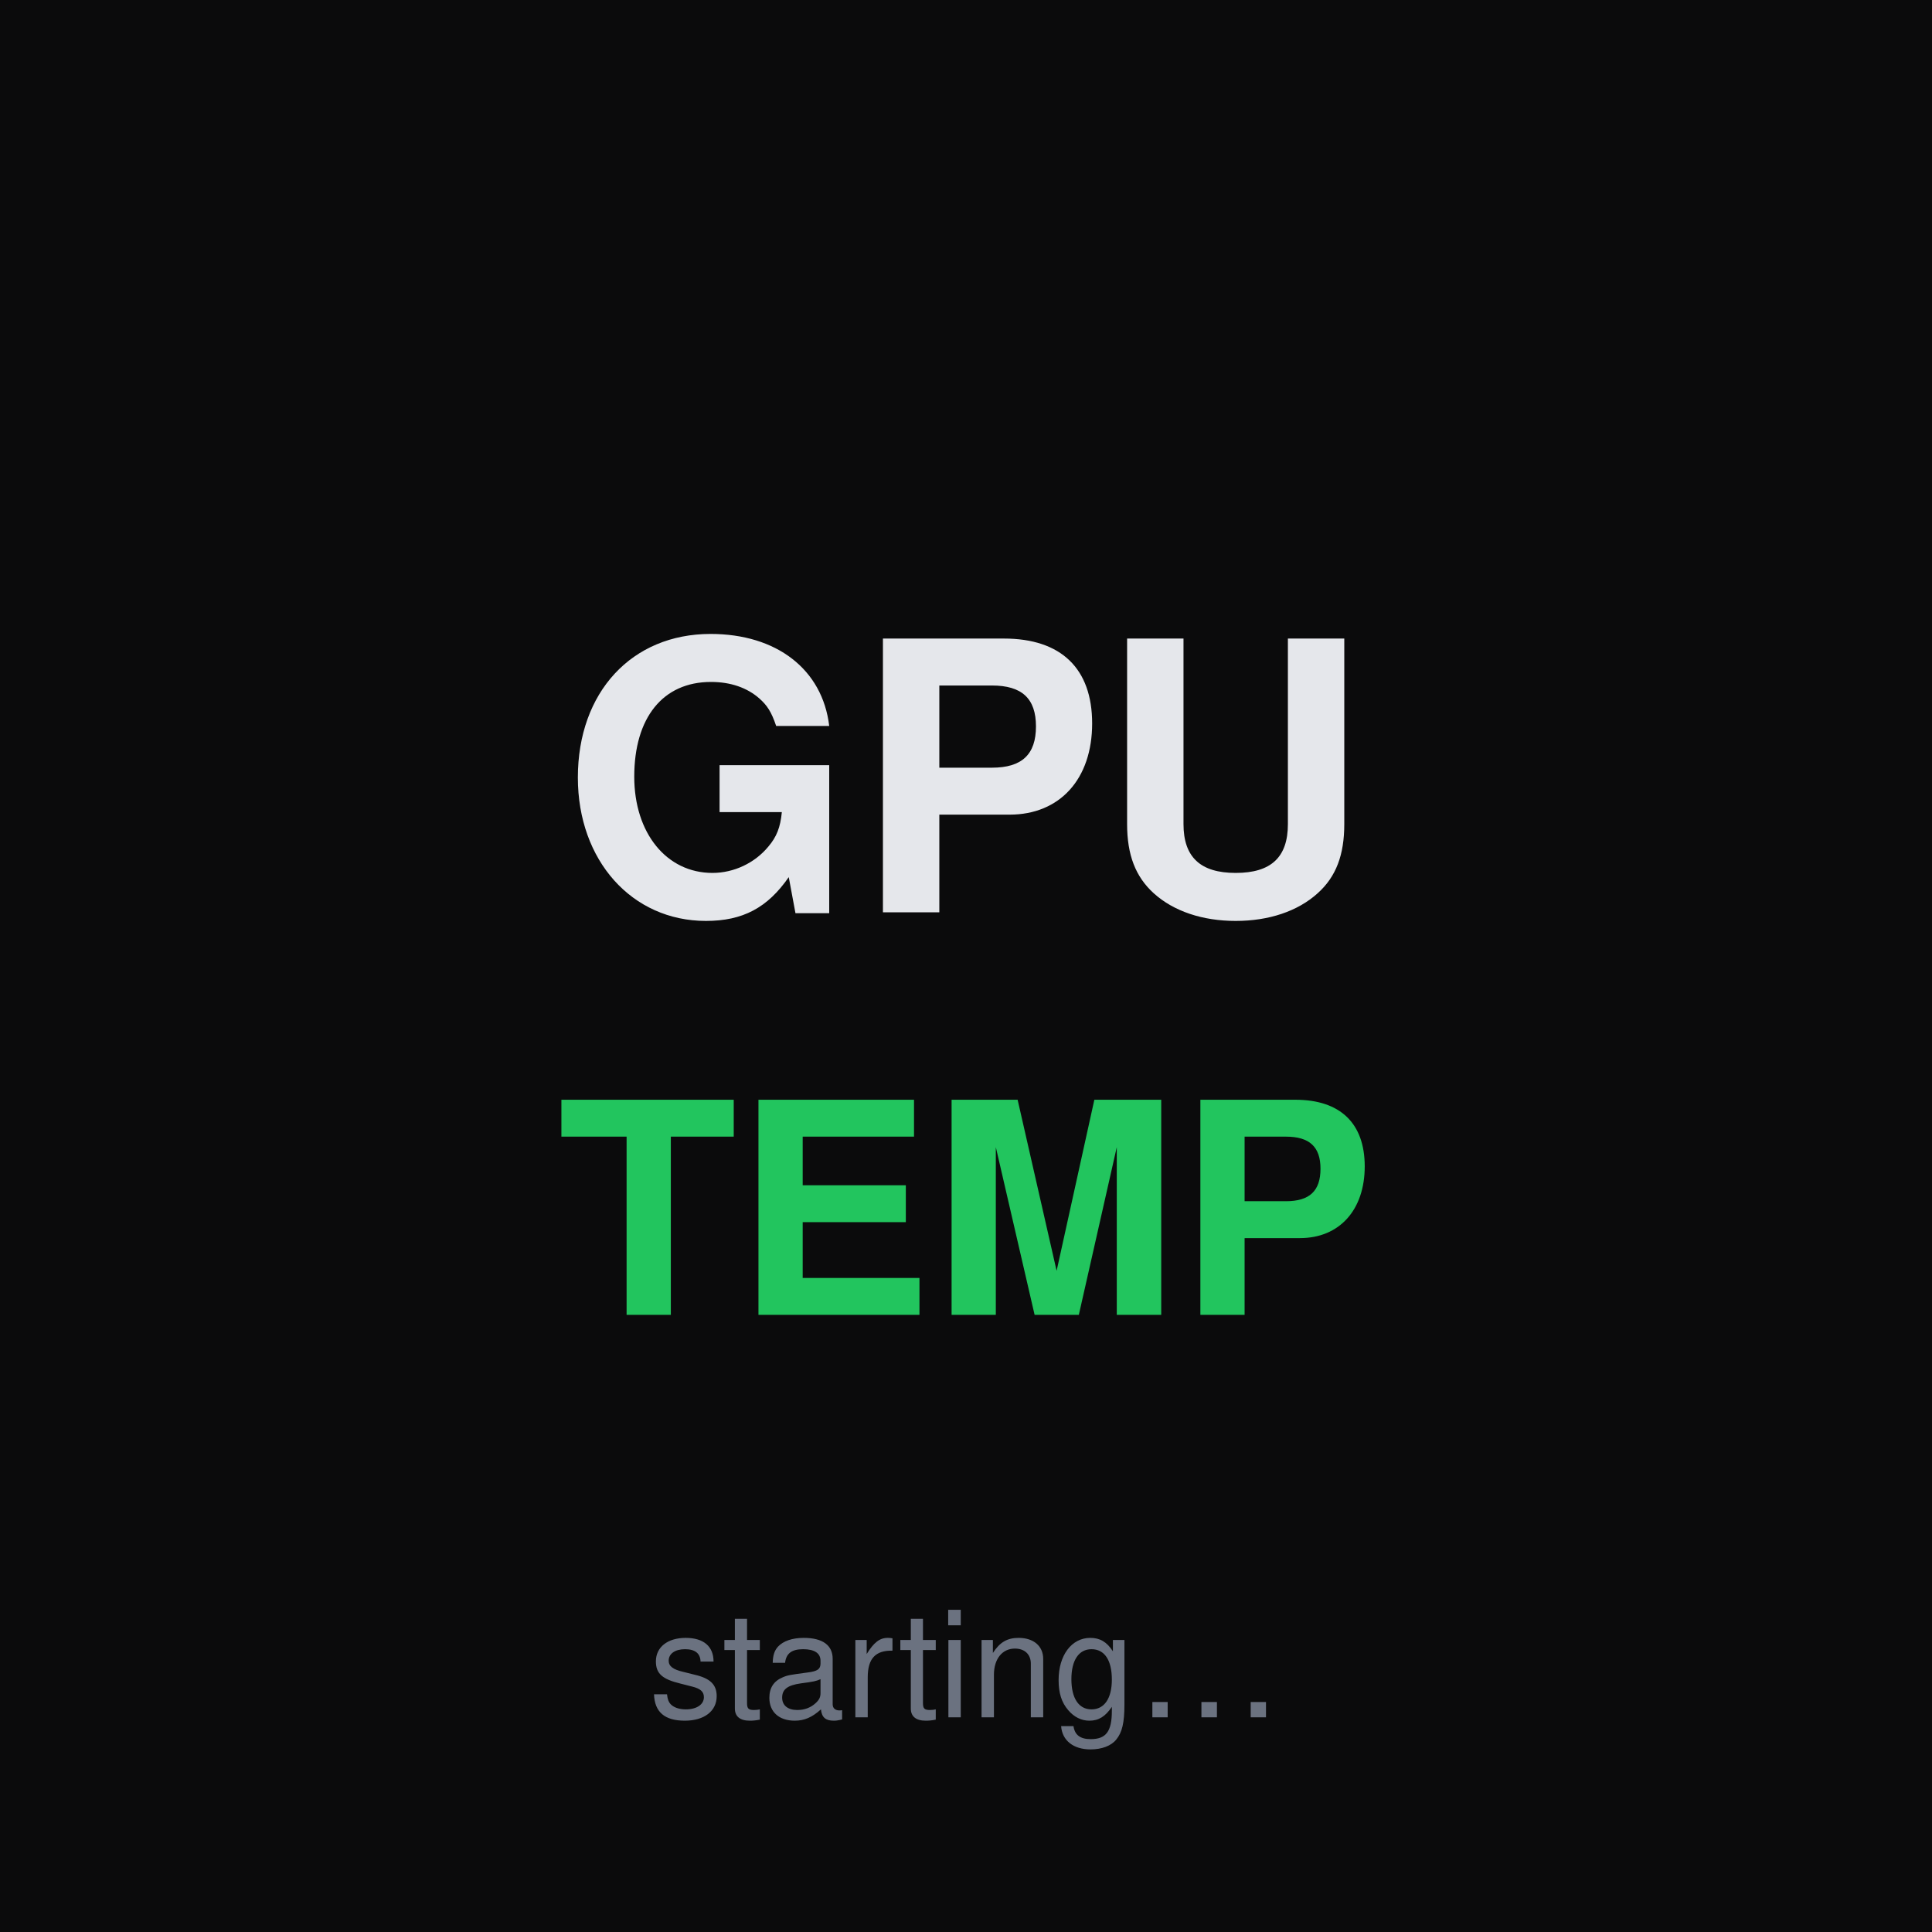
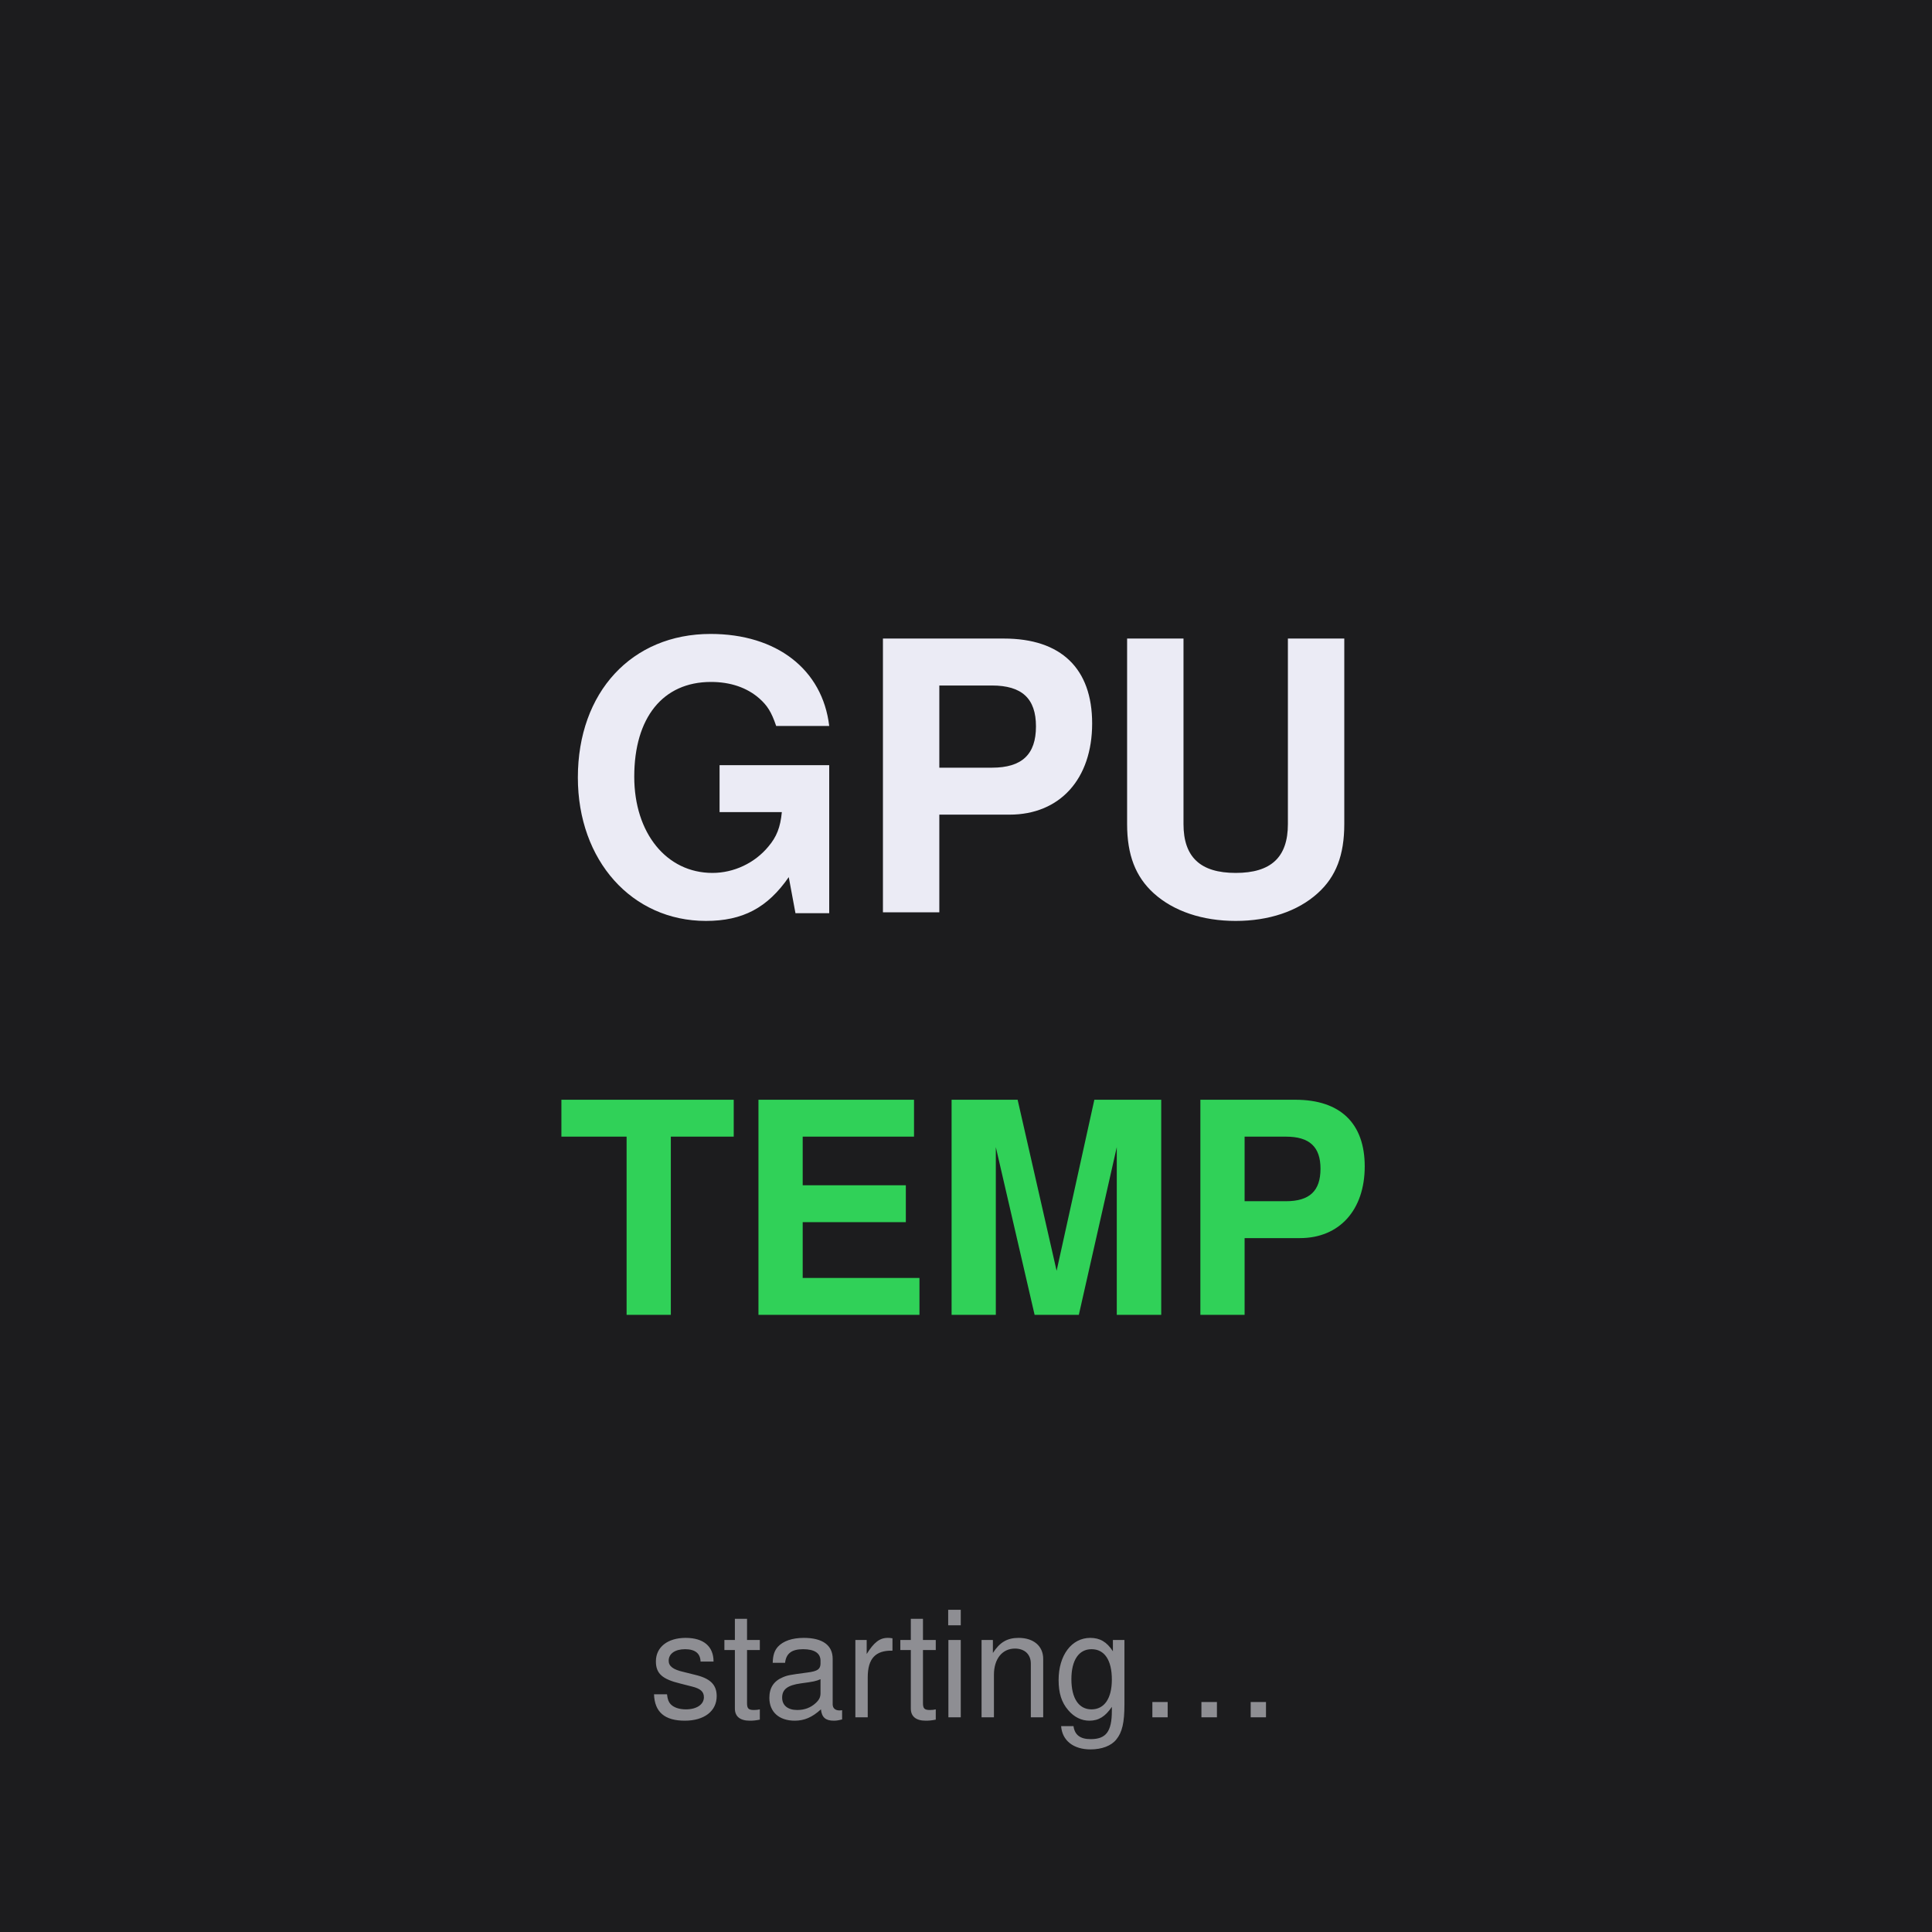
<svg xmlns="http://www.w3.org/2000/svg" viewBox="0 0 144 144" width="144" height="144">
-   <rect x="0" y="0" width="144" height="144" fill="#0b0b0c" />
-   <text x="72" y="68" text-anchor="middle" font-family="-apple-system,Helvetica,Arial,sans-serif" font-size="28" font-weight="700" fill="#e5e7eb">GPU</text>
-   <text x="72" y="98" text-anchor="middle" font-family="-apple-system,Helvetica,Arial,sans-serif" font-size="22" font-weight="600" fill="#22c55e">TEMP</text>
-   <text x="72" y="128" text-anchor="middle" font-family="-apple-system,Helvetica,Arial,sans-serif" font-size="11" font-weight="500" fill="#6b7280">starting…</text>
+   <rect x="0" y="0" width="144" height="144" fill="#1c1c1e" />
+   <text x="72" y="68" text-anchor="middle" font-family="-apple-system,Helvetica,Arial,sans-serif" font-size="28" font-weight="700" fill="#ebebf5">GPU</text>
+   <text x="72" y="98" text-anchor="middle" font-family="-apple-system,Helvetica,Arial,sans-serif" font-size="22" font-weight="600" fill="#30d158">TEMP</text>
+   <text x="72" y="128" text-anchor="middle" font-family="-apple-system,Helvetica,Arial,sans-serif" font-size="11" font-weight="500" fill="#8e8e93">starting…</text>
</svg>
